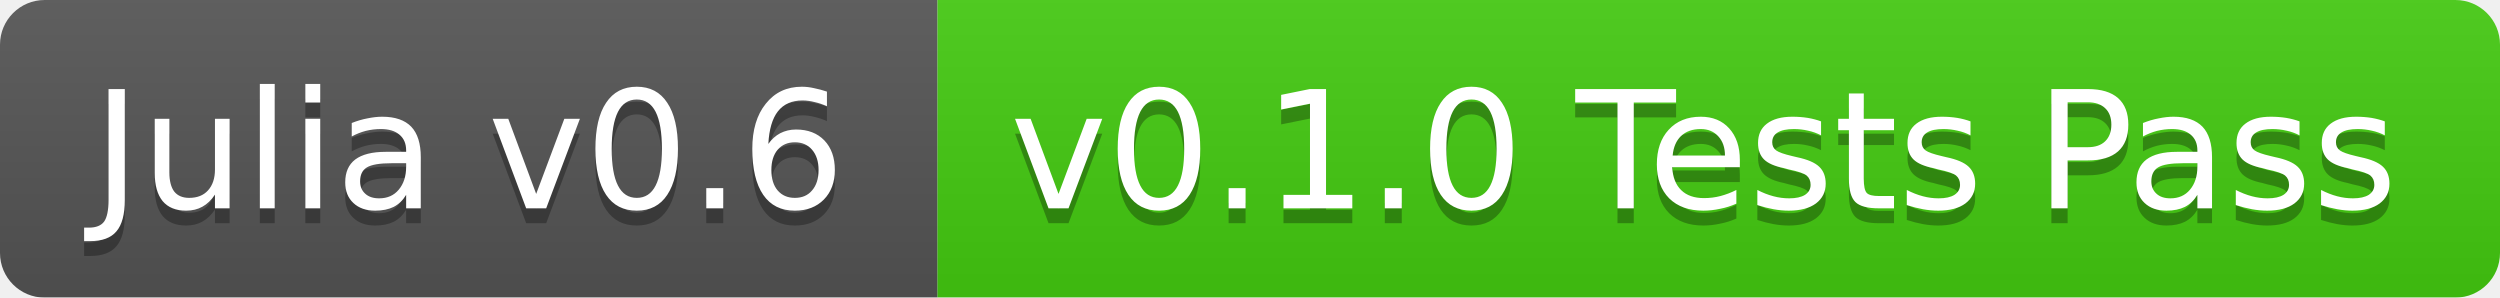
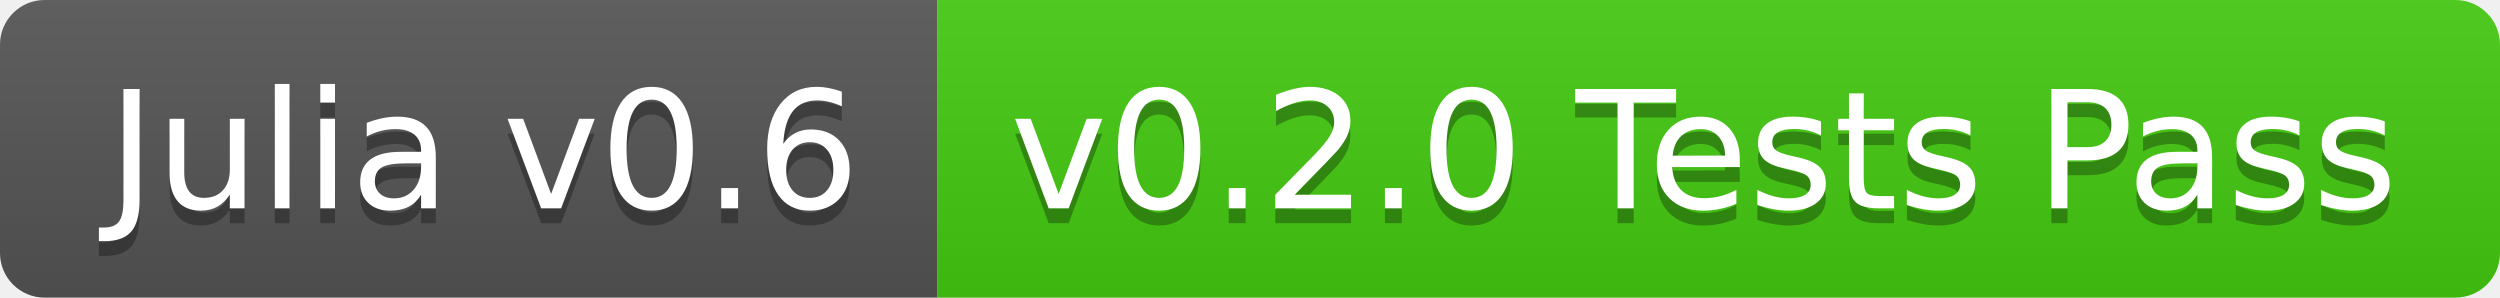
<svg xmlns="http://www.w3.org/2000/svg" width="168" height="20">
  <linearGradient id="b" x2="0" y2="100%">
    <stop offset="0" stop-color="#bbb" stop-opacity=".1" />
    <stop offset="1" stop-opacity=".1" />
  </linearGradient>
-   <mask id="a">
+   <clipPath id="a">
    <rect width="168" height="20" rx="3" fill="#fff" />
-   </mask>
-   <g mask="url(#a)">
+   </clipPath>
+   <g clip-path="url(#a)">
    <path fill="#555" d="M0 0h63v20H0z" />
    <path fill="#4c1" d="M63 0h105v20H63z" />
    <path fill="url(#b)" d="M0 0h168v20H0z" />
  </g>
-   <g fill="#fff" text-anchor="middle" font-family="DejaVu Sans,Verdana,Geneva,sans-serif" font-size="11">
-     <text x="31.5" y="15" fill="#010101" fill-opacity=".3">Julia v0.6</text>
-     <text x="31.5" y="14">Julia v0.6</text>
-     <text x="114.5" y="15" fill="#010101" fill-opacity=".3">v0.1.0 Tests Pass</text>
-     <text x="114.5" y="14">v0.1.0 Tests Pass</text>
+   <g fill="#fff" text-anchor="middle" font-family="DejaVu Sans,Verdana,Geneva,sans-serif" font-size="110">
+     <text x="325" y="150" fill="#010101" fill-opacity=".3" transform="scale(.1)" textLength="530">Julia v0.6</text>
+     <text x="325" y="140" transform="scale(.1)" textLength="530">Julia v0.6</text>
+     <text x="1145" y="150" fill="#010101" fill-opacity=".3" transform="scale(.1)" textLength="950">v0.2.0 Tests Pass</text>
+     <text x="1145" y="140" transform="scale(.1)" textLength="950">v0.2.0 Tests Pass</text>
  </g>
</svg>
